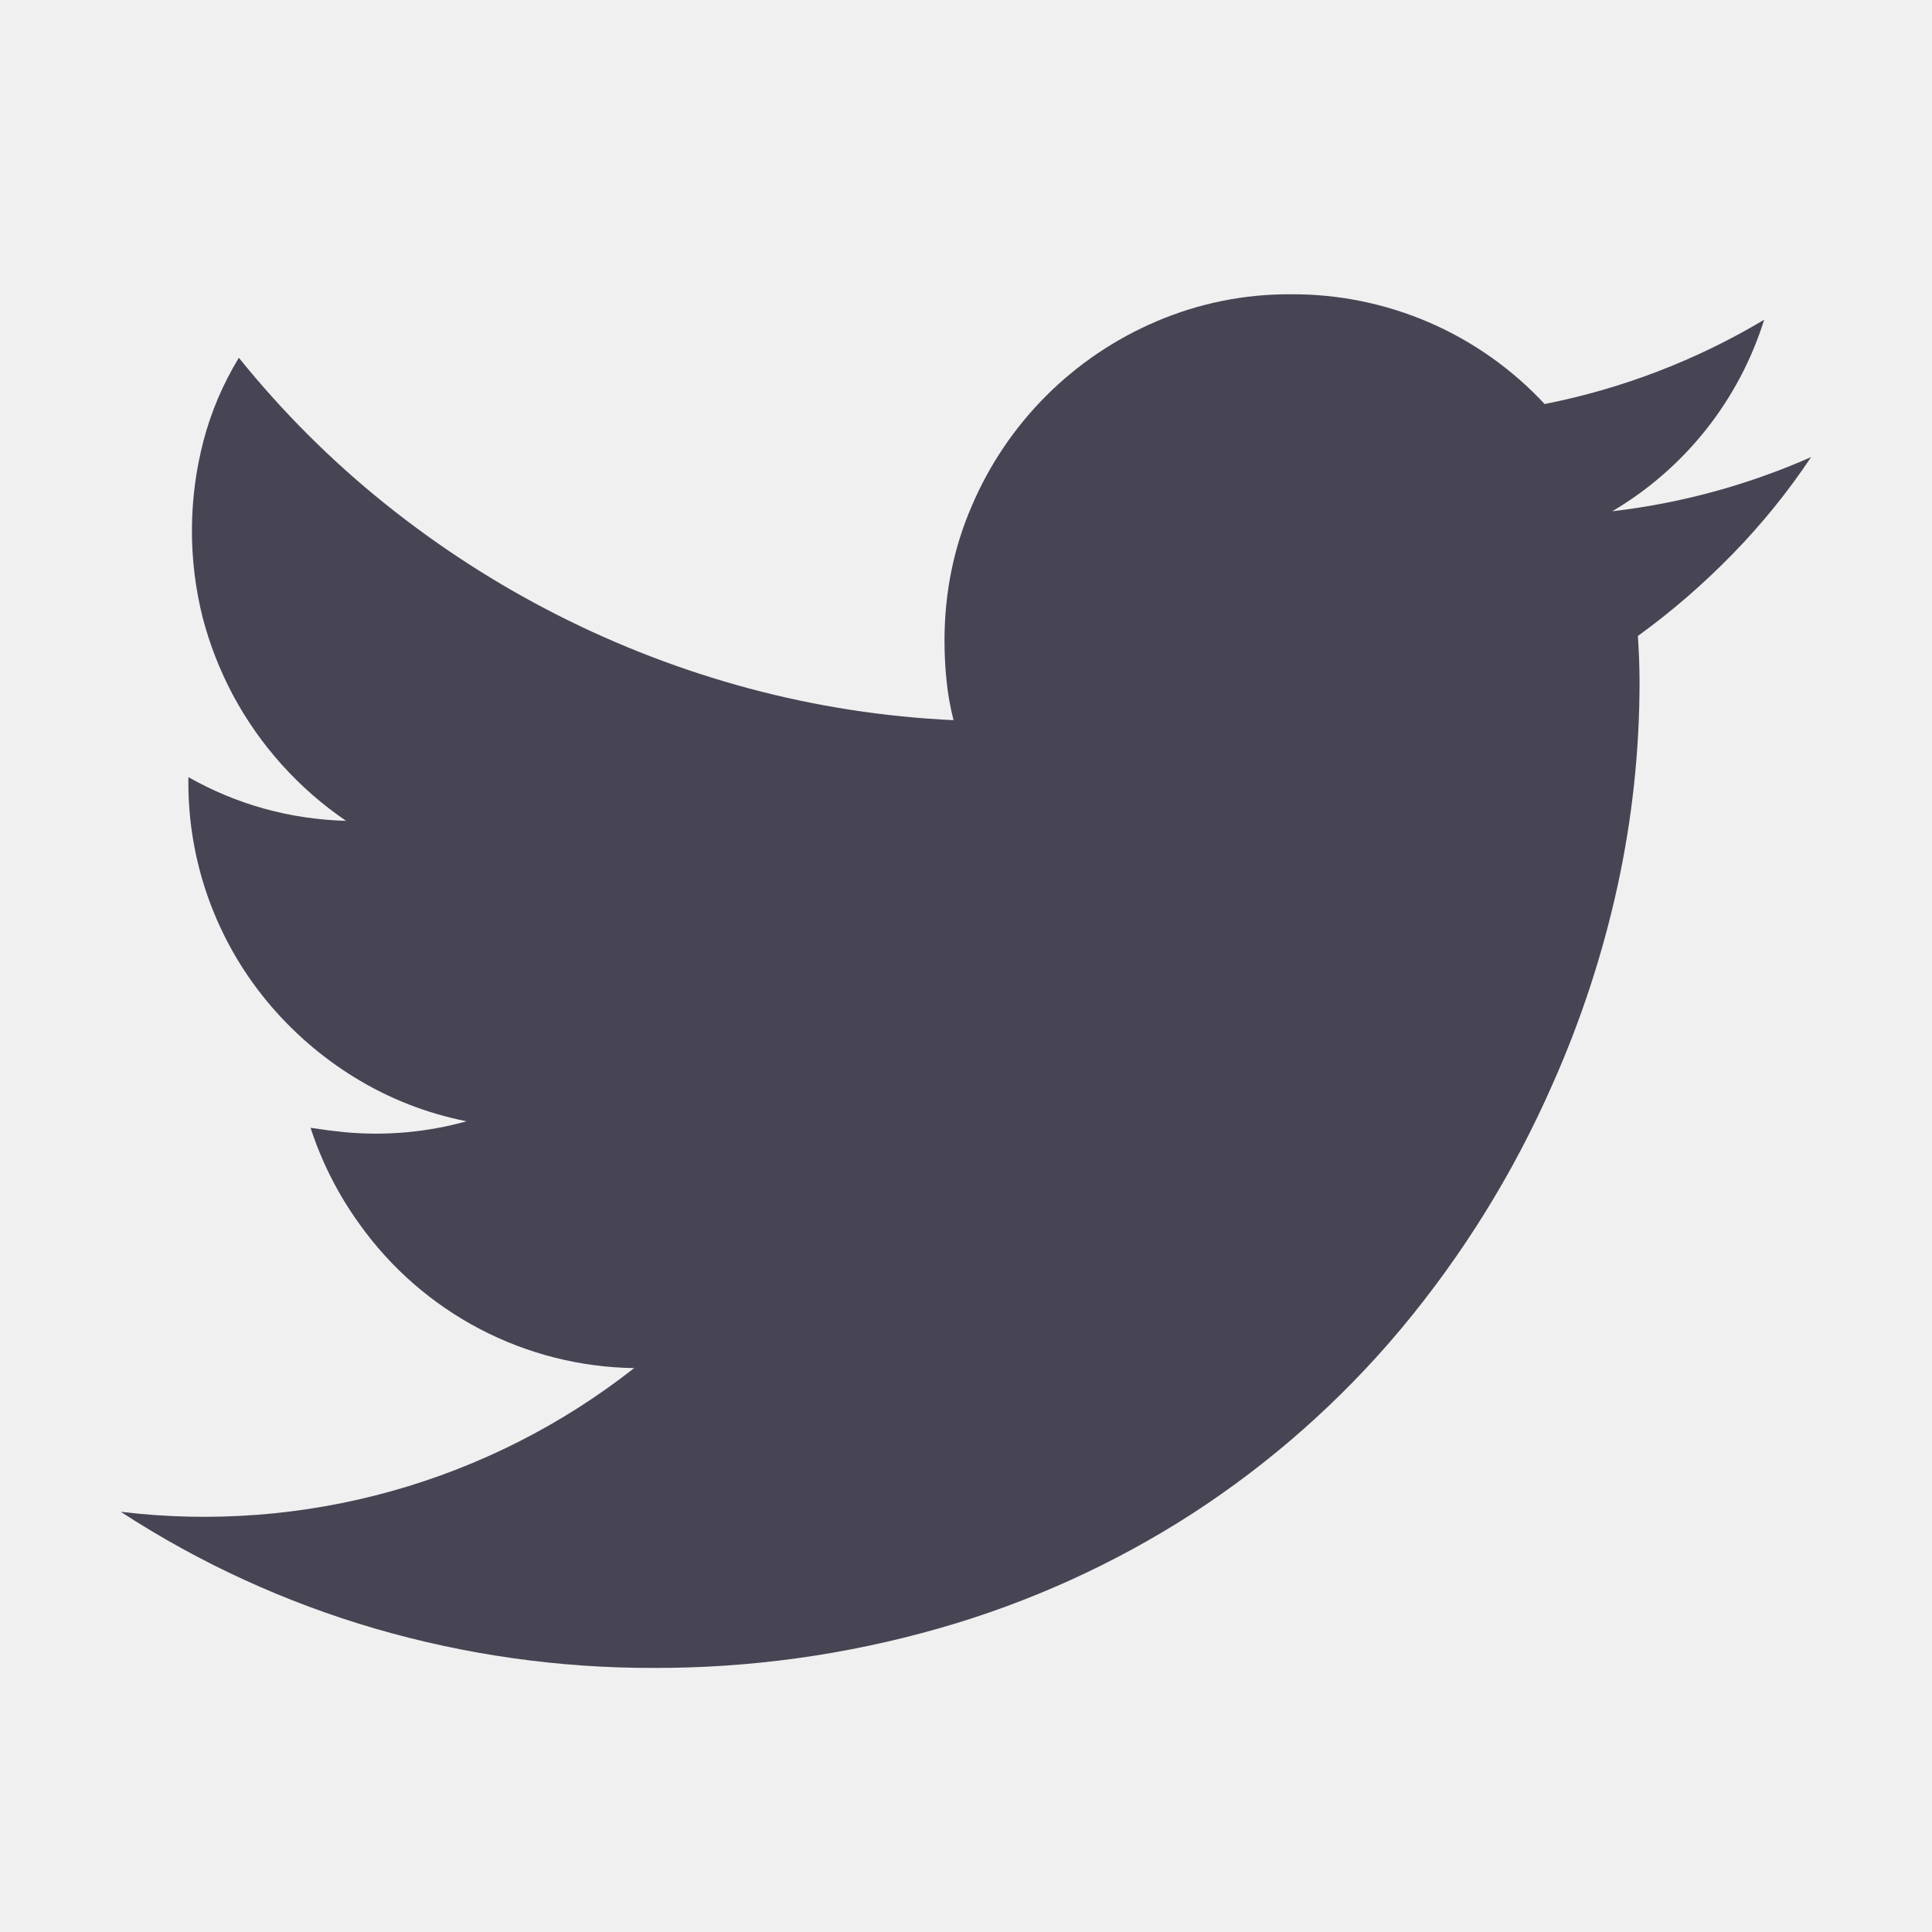
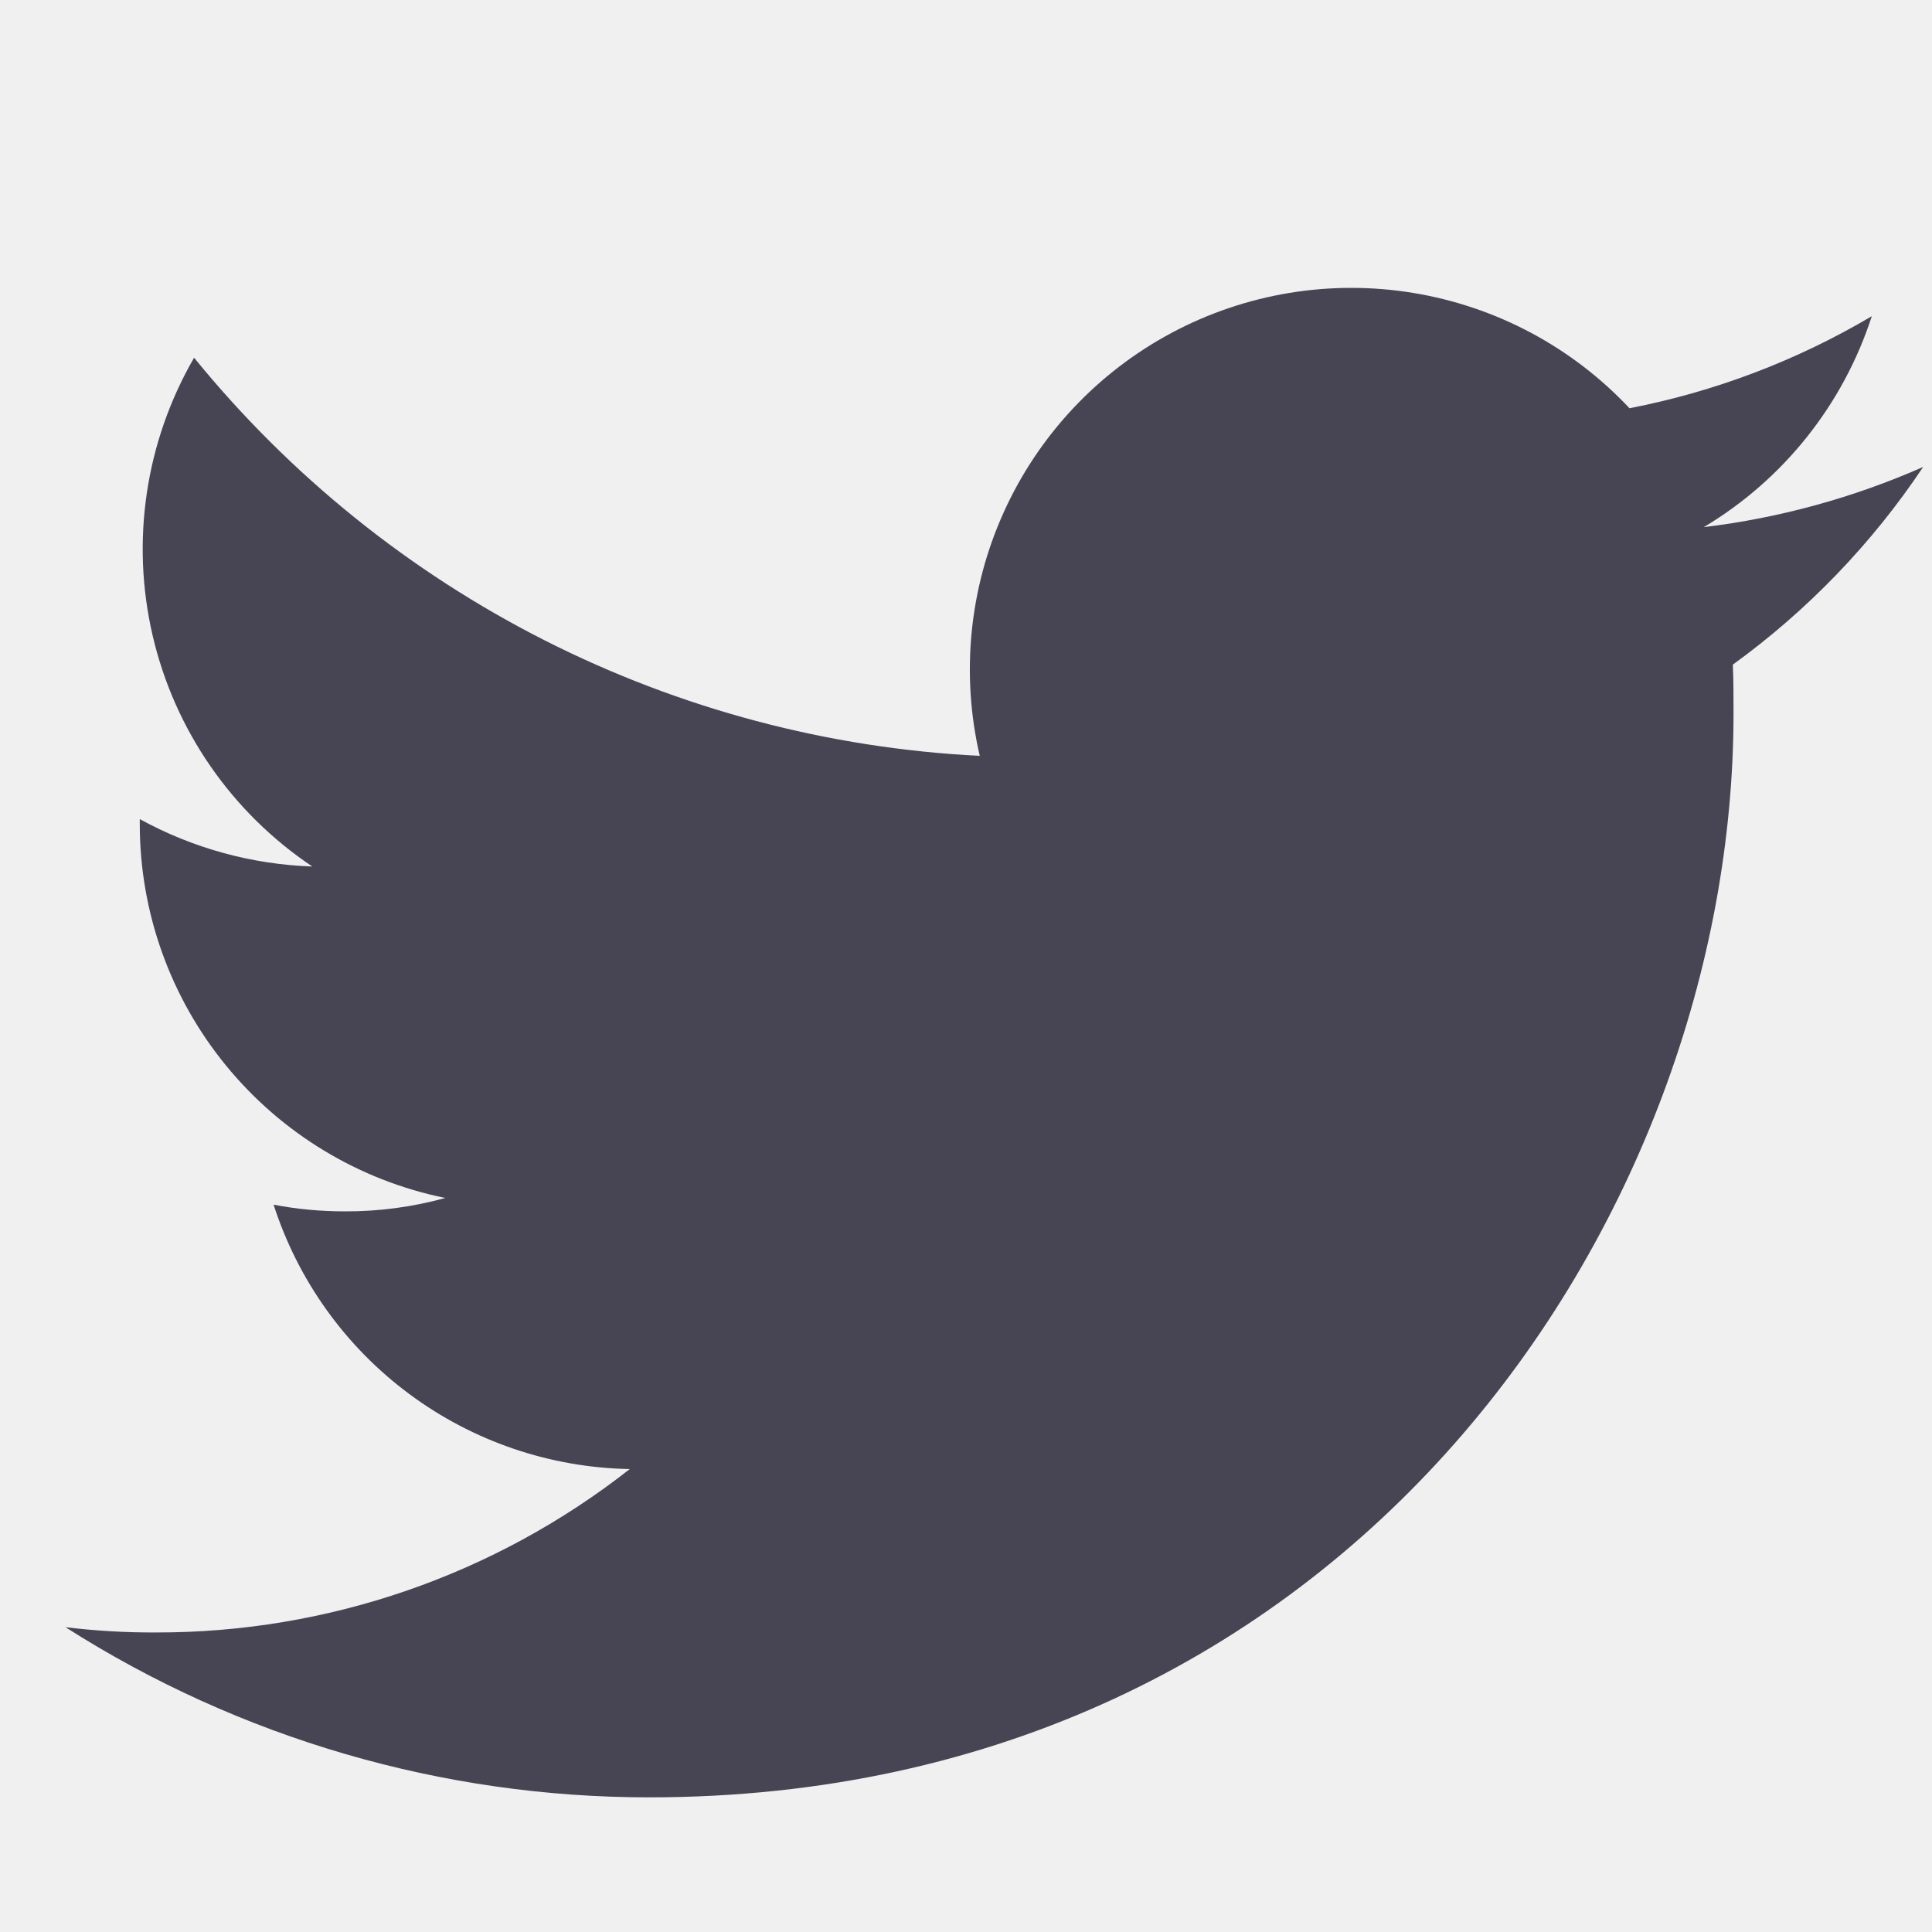
- <svg xmlns="http://www.w3.org/2000/svg" width="70" height="70" viewBox="0 0 70 70" fill="none">
-   <path d="M65.625 16.555C64.787 17.811 63.835 18.987 62.781 20.068C61.722 21.156 60.572 22.152 59.343 23.043C59.382 23.592 59.402 24.142 59.404 24.692C59.404 27.204 59.137 29.684 58.599 32.139C58.062 34.584 57.28 36.969 56.263 39.257C54.853 42.48 52.991 45.485 50.733 48.182C48.568 50.761 46.032 53.003 43.208 54.836C40.373 56.665 37.285 58.066 34.042 58.992C30.658 59.961 27.154 60.446 23.634 60.432C20.239 60.436 16.861 59.957 13.602 59.01C10.335 58.059 7.226 56.632 4.375 54.775C7.666 55.173 11.003 54.918 14.195 54.024C17.387 53.131 20.371 51.617 22.977 49.569C21.028 49.541 19.112 49.056 17.384 48.152C15.657 47.247 14.166 45.949 13.033 44.362C12.26 43.296 11.659 42.115 11.252 40.862C11.651 40.924 12.044 40.976 12.434 41.016C13.935 41.163 15.451 41.031 16.905 40.626C15.471 40.343 14.099 39.807 12.854 39.042C11.647 38.301 10.571 37.365 9.669 36.273C7.817 34.031 6.811 31.21 6.825 28.302V28.157C8.584 29.151 10.487 29.68 12.539 29.741C10.828 28.576 9.423 27.015 8.444 25.191C7.964 24.292 7.593 23.339 7.337 22.352C6.816 20.264 6.827 18.078 7.367 15.995C7.643 14.932 8.072 13.921 8.654 12.963C10.246 14.936 12.023 16.708 13.974 18.27C17.852 21.38 22.333 23.652 27.134 24.942C29.557 25.591 32.043 25.977 34.549 26.093C34.428 25.626 34.344 25.15 34.296 24.671C34.246 24.189 34.221 23.706 34.221 23.223C34.221 21.486 34.549 19.854 35.21 18.331C36.491 15.323 38.887 12.927 41.895 11.646C43.439 10.985 45.102 10.65 46.782 10.662C48.504 10.653 50.21 11.003 51.791 11.687C53.371 12.372 54.793 13.377 55.965 14.639C58.772 14.085 61.462 13.052 63.919 11.585C63.008 14.5 61.047 16.973 58.415 18.524C60.903 18.235 63.334 17.572 65.625 16.559V16.555Z" fill="#474554" />
+ <svg xmlns="http://www.w3.org/2000/svg" width="26" height="26" viewBox="0 0 26 26" fill="none">
+   <g clip-path="url(#clip0_733_1371)">
+     <path d="M8.734 24.188C18.168 24.188 23.329 16.37 23.329 9.603C23.329 9.384 23.329 9.162 23.32 8.944C24.325 8.216 25.192 7.316 25.881 6.284C24.942 6.698 23.948 6.971 22.929 7.094C24.002 6.453 24.805 5.444 25.19 4.255C24.182 4.852 23.079 5.271 21.929 5.494C21.156 4.67 20.133 4.125 19.018 3.942C17.904 3.759 16.76 3.948 15.764 4.481C14.768 5.014 13.976 5.86 13.51 6.889C13.043 7.918 12.93 9.072 13.185 10.172C11.146 10.07 9.151 9.54 7.329 8.617C5.508 7.694 3.901 6.398 2.612 4.814C1.958 5.944 1.758 7.28 2.054 8.552C2.349 9.824 3.118 10.935 4.203 11.661C3.39 11.633 2.594 11.415 1.881 11.023V11.094C1.882 12.277 2.292 13.424 3.042 14.34C3.791 15.256 4.834 15.886 5.993 16.122C5.553 16.243 5.098 16.304 4.642 16.302C4.32 16.302 3.999 16.273 3.682 16.212C4.01 17.231 4.648 18.122 5.508 18.76C6.367 19.398 7.405 19.751 8.475 19.77C6.657 21.198 4.411 21.973 2.1 21.969C1.692 21.971 1.285 21.947 0.881 21.898C3.227 23.394 5.952 24.188 8.734 24.188Z" fill="#474554" />
+   </g>
+   <defs>
+     <clipPath id="clip0_733_1371">
+       <rect width="25" height="25" fill="white" transform="translate(0.880859 0.75)" />
+     </clipPath>
+   </defs>
</svg>
